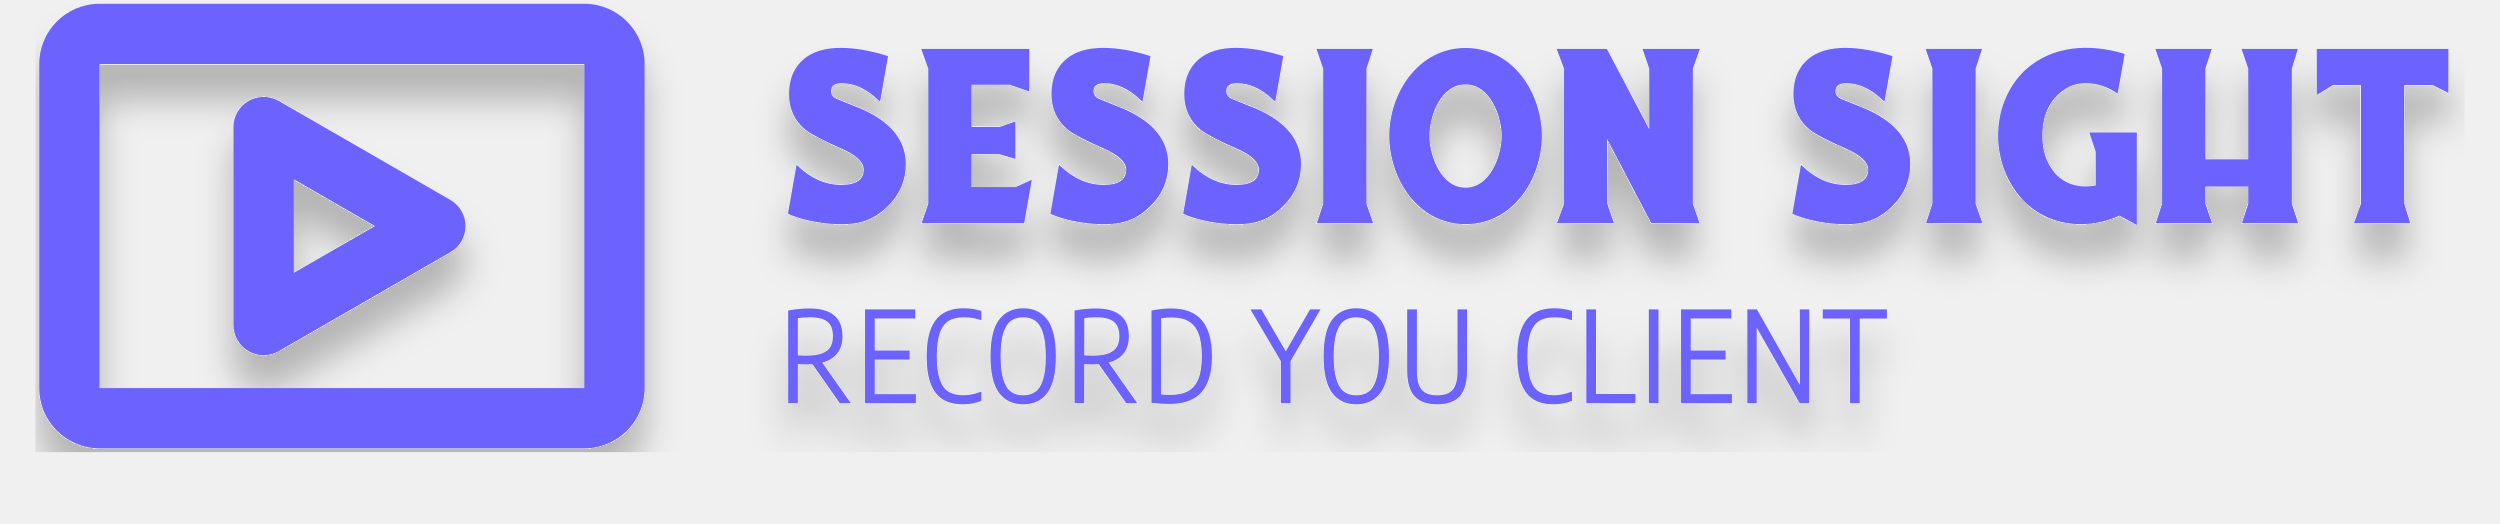
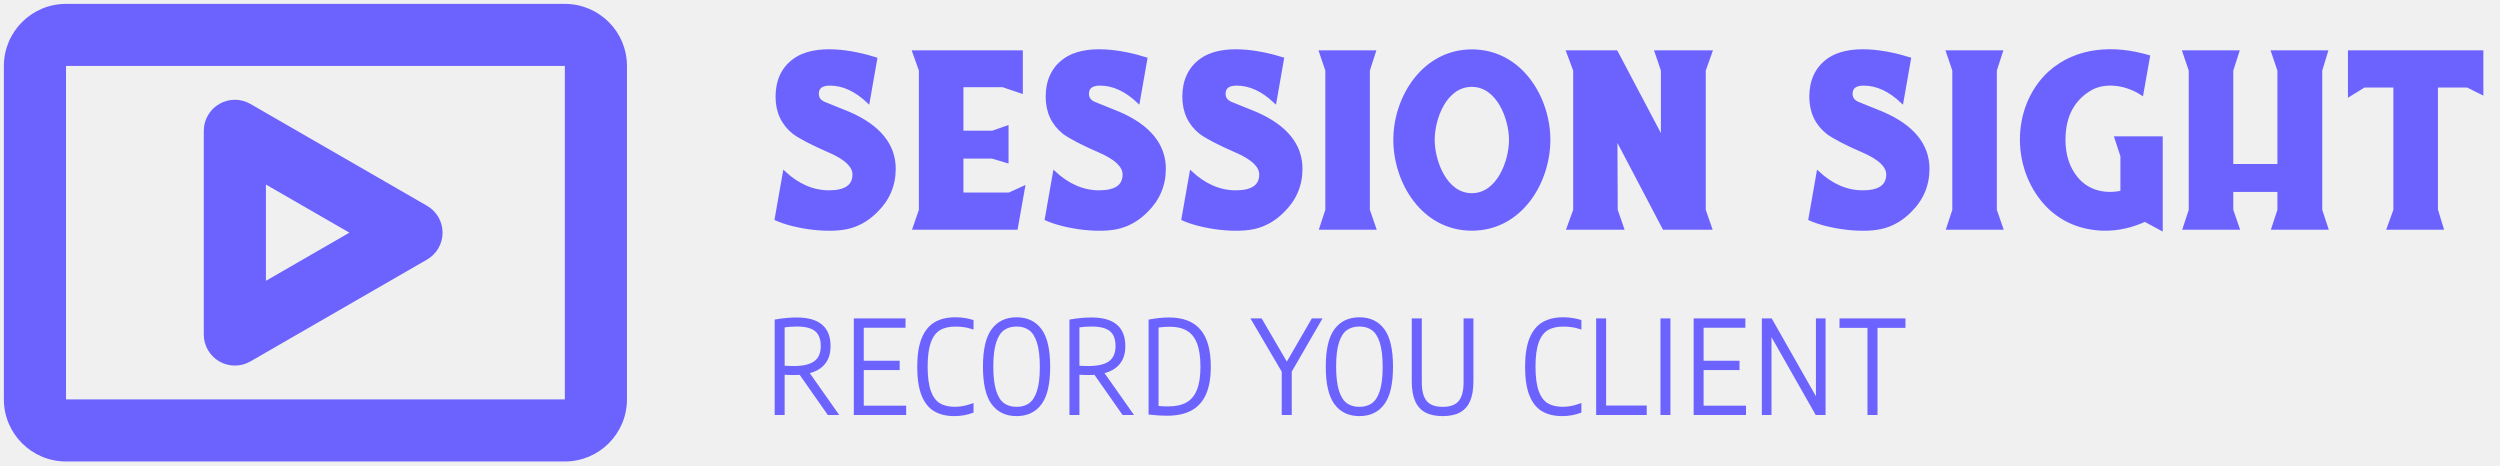
- <svg xmlns="http://www.w3.org/2000/svg" width="282" height="59" viewBox="0 0 282 59" fill="none">
-   <g clip-path="url(#clip0_76_1037)" filter="url(#filter0_d_76_1037)">
-     <mask id="mask0_76_1037" style="mask-type:luminance" maskUnits="userSpaceOnUse" x="3" y="-1" width="71" height="53">
-       <path d="M73.137 -0.001H3.999V51H73.137V-0.001Z" fill="black" />
-       <path d="M65.905 0.425H11.235C7.474 0.425 4.425 3.47 4.425 7.227V43.776C4.425 47.532 7.474 50.578 11.235 50.578H65.905C69.666 50.578 72.715 47.532 72.715 43.776V7.227C72.714 3.469 69.665 0.425 65.905 0.425ZM65.905 43.776H11.235V7.227H65.905L65.905 43.776Z" fill="white" />
-       <path d="M28.038 39.613C28.564 39.916 29.152 40.068 29.74 40.068C30.327 40.068 30.916 39.916 31.442 39.613L50.805 28.447C51.858 27.84 52.507 26.716 52.507 25.501C52.507 24.286 51.858 23.163 50.805 22.556L31.442 11.39C30.39 10.782 29.091 10.782 28.038 11.39C26.984 11.997 26.335 13.12 26.335 14.335V36.667C26.335 37.882 26.984 39.005 28.038 39.613ZM33.145 20.226L42.292 25.501L33.145 30.776V20.226Z" fill="white" />
+ <svg xmlns="http://www.w3.org/2000/svg" width="274" height="51" viewBox="0 0 274 51" fill="none">
+   <g clip-path="url(#clip0_71_260)">
+     <mask id="mask0_71_260" style="mask-type:luminance" maskUnits="userSpaceOnUse" x="-1" y="-1" width="71" height="53">
+       <path d="M69.137 -0.001H-0.001V51H69.137V-0.001Z" fill="black" />
+       <path d="M61.905 0.425H7.235C3.474 0.425 0.425 3.47 0.425 7.227V43.776C0.425 47.532 3.474 50.578 7.235 50.578H61.905C65.666 50.578 68.715 47.532 68.715 43.776V7.227C68.714 3.469 65.665 0.425 61.905 0.425ZM61.905 43.776H7.235V7.227H61.905L61.905 43.776Z" fill="white" />
+       <path d="M24.038 39.613C24.564 39.916 25.152 40.069 25.74 40.069C26.327 40.069 26.916 39.916 27.442 39.613L46.805 28.447C47.858 27.84 48.507 26.716 48.507 25.501C48.507 24.286 47.858 23.163 46.805 22.556L27.442 11.39C26.39 10.782 25.091 10.782 24.038 11.39C22.984 11.997 22.335 13.12 22.335 14.335V36.667C22.335 37.882 22.984 39.006 24.038 39.613ZM29.145 20.226L38.292 25.501L29.145 30.776V20.226Z" fill="white" />
    </mask>
-     <g mask="url(#mask0_76_1037)">
-       <path d="M73.137 -0.001H3.999V51H73.137V-0.001Z" fill="#6C63FF" />
+     <g mask="url(#mask0_71_260)">
+       <path d="M69.137 -0.001H-0.001V51H69.137V-0.001Z" fill="#6C63FF" />
    </g>
-     <mask id="mask1_76_1037" style="mask-type:luminance" maskUnits="userSpaceOnUse" x="87" y="3" width="191" height="25">
-       <path d="M277.999 3.575H87.075V27.113H277.999V3.575Z" fill="black" />
-       <path d="M89.944 18.878L89.039 24.027C91.129 24.967 95.064 25.523 97.259 24.862C98.303 24.549 99.209 23.993 100.045 23.158C101.369 21.87 102.03 20.305 102.03 18.496C102.03 15.886 100.358 13.834 97.085 12.407C95.865 11.92 94.96 11.537 94.333 11.294C93.845 11.085 93.602 10.737 93.602 10.285C93.602 9.589 94.055 9.241 94.96 9.241C96.423 9.241 97.816 9.902 99.174 11.19L100.01 6.423C97.572 5.658 93.358 4.823 90.989 6.597C89.77 7.502 89.143 8.859 89.143 10.598C89.143 12.268 89.77 13.59 90.989 14.564C91.651 15.051 92.94 15.747 94.96 16.617C96.701 17.382 97.572 18.217 97.572 19.122C97.572 20.374 96.666 21.001 94.856 21.001C93.079 21.001 91.442 20.27 89.944 18.878ZM115.405 25.036L116.206 20.514L114.603 21.244H109.449V17.243H112.757L114.394 17.73V13.903L112.792 14.46H109.449V9.415H113.907L115.962 10.111V5.658H104.12L104.851 7.711V23.018L104.155 25.036H115.405ZM119.549 18.878L118.644 24.027C120.733 24.967 124.669 25.523 126.863 24.862C127.908 24.549 128.814 23.993 129.65 23.158C130.973 21.87 131.635 20.305 131.635 18.496C131.635 15.886 129.963 13.834 126.689 12.407C125.47 11.92 124.565 11.537 123.937 11.294C123.45 11.085 123.206 10.737 123.206 10.285C123.206 9.589 123.659 9.241 124.565 9.241C126.027 9.241 127.42 9.902 128.779 11.19L129.615 6.423C127.177 5.658 122.962 4.823 120.594 6.597C119.375 7.502 118.748 8.859 118.748 10.598C118.748 12.268 119.375 13.59 120.594 14.564C121.256 15.051 122.544 15.747 124.565 16.617C126.306 17.382 127.177 18.217 127.177 19.122C127.177 20.374 126.271 21.001 124.46 21.001C122.684 21.001 121.047 20.27 119.549 18.878ZM134.526 18.878L133.62 24.027C135.71 24.967 139.645 25.523 141.84 24.862C142.885 24.549 143.79 23.993 144.626 23.158C145.949 21.87 146.611 20.305 146.611 18.496C146.611 15.886 144.939 13.834 141.665 12.407C140.447 11.92 139.541 11.537 138.914 11.294C138.426 11.085 138.182 10.737 138.182 10.285C138.182 9.589 138.635 9.241 139.541 9.241C141.004 9.241 142.397 9.902 143.755 11.19L144.591 6.423C142.153 5.658 137.939 4.823 135.571 6.597C134.351 7.502 133.725 8.859 133.725 10.598C133.725 12.268 134.351 13.59 135.571 14.564C136.232 15.051 137.521 15.747 139.541 16.617C141.282 17.382 142.153 18.217 142.153 19.122C142.153 20.374 141.248 21.001 139.436 21.001C137.66 21.001 136.023 20.27 134.526 18.878ZM148.736 25.036H154.692L153.995 23.018V7.711L154.657 5.658H148.701L149.398 7.711V23.018L148.736 25.036ZM165.314 5.554C160.055 5.554 156.851 10.598 156.851 15.33C156.851 19.957 159.916 25.141 165.314 25.141C170.713 25.141 173.778 19.957 173.778 15.33C173.778 10.737 170.713 5.554 165.314 5.554ZM161.1 15.33C161.1 13.034 162.389 9.38 165.314 9.38C168.205 9.38 169.529 13.068 169.529 15.33C169.529 17.626 168.205 21.314 165.314 21.314C162.423 21.314 161.1 17.626 161.1 15.33ZM186.351 25.036H191.506L190.809 23.018V7.711L191.54 5.658H185.48L186.177 7.711V15.156L181.162 5.658H175.798L176.564 7.711V23.018L175.833 25.036H181.858L181.162 23.018L181.127 15.086L186.351 25.036ZM203.243 18.878L202.337 24.027C204.427 24.967 208.363 25.523 210.557 24.862C211.602 24.549 212.507 23.993 213.343 23.158C214.667 21.87 215.329 20.305 215.329 18.496C215.329 15.886 213.657 13.834 210.383 12.407C209.164 11.92 208.258 11.537 207.631 11.294C207.144 11.085 206.9 10.737 206.9 10.285C206.9 9.589 207.353 9.241 208.258 9.241C209.721 9.241 211.114 9.902 212.473 11.19L213.309 6.423C210.871 5.658 206.656 4.823 204.288 6.597C203.069 7.502 202.442 8.859 202.442 10.598C202.442 12.268 203.069 13.59 204.288 14.564C204.95 15.051 206.238 15.747 208.258 16.617C210 17.382 210.871 18.217 210.871 19.122C210.871 20.374 209.965 21.001 208.154 21.001C206.377 21.001 204.741 20.27 203.243 18.878ZM217.453 25.036H223.409L222.712 23.018V7.711L223.374 5.658H217.418L218.115 7.711V23.018L217.453 25.036ZM240.893 15.086H235.878L236.539 17.104V21.035C234.728 21.418 232.848 21.035 231.594 19.505C230.688 18.391 230.235 17 230.235 15.33C230.235 12.651 231.28 10.772 233.335 9.659C235.007 8.859 237.201 9.276 238.768 10.32L239.5 6.18C235.738 5.066 231.629 5.24 228.598 7.954C224.454 11.816 224.558 18.809 228.564 22.74C230.131 24.236 232.081 25.036 234.38 25.141C236.261 25.21 237.828 24.723 239.082 24.166L240.893 25.141V15.086ZM243.366 25.036H249.322L248.625 23.018V20.896H253.745V23.018L253.083 25.036H259.039L258.377 23.018V7.711L259.004 5.658H253.048L253.745 7.711V18.113H248.625V7.711L249.287 5.658H243.331L244.028 7.711V23.018L243.366 25.036ZM274.433 9.45L276.035 10.25V5.658H261.477V10.459L263.114 9.45H266.457V23.018L265.726 25.036H271.682L271.055 22.984V9.45H274.433Z" fill="white" stroke="white" stroke-width="0.284" />
+     <mask id="mask1_71_260" style="mask-type:luminance" maskUnits="userSpaceOnUse" x="83" y="3" width="191" height="25">
+       <path d="M273.999 3.575H83.075V27.113H273.999V3.575Z" fill="black" />
+       <path d="M85.944 18.878L85.039 24.027C87.129 24.966 91.064 25.523 93.259 24.862C94.303 24.549 95.209 23.993 96.045 23.158C97.368 21.87 98.03 20.305 98.03 18.495C98.03 15.886 96.358 13.834 93.085 12.407C91.865 11.92 90.96 11.537 90.333 11.294C89.845 11.085 89.602 10.737 89.602 10.285C89.602 9.589 90.055 9.241 90.96 9.241C92.423 9.241 93.816 9.902 95.174 11.19L96.01 6.423C93.572 5.658 89.358 4.823 86.989 6.597C85.77 7.502 85.143 8.859 85.143 10.598C85.143 12.268 85.77 13.59 86.989 14.564C87.651 15.051 88.94 15.747 90.96 16.617C92.701 17.382 93.572 18.217 93.572 19.122C93.572 20.374 92.666 21.001 90.856 21.001C89.079 21.001 87.442 20.27 85.944 18.878ZM111.405 25.036L112.206 20.514L110.603 21.244H105.449V17.243H108.757L110.394 17.73V13.903L108.792 14.46H105.449V9.415H109.907L111.962 10.111V5.658H100.12L100.851 7.711V23.018L100.155 25.036H111.405ZM115.549 18.878L114.644 24.027C116.733 24.966 120.669 25.523 122.863 24.862C123.908 24.549 124.814 23.993 125.65 23.158C126.973 21.87 127.635 20.305 127.635 18.495C127.635 15.886 125.963 13.834 122.689 12.407C121.47 11.92 120.565 11.537 119.937 11.294C119.45 11.085 119.206 10.737 119.206 10.285C119.206 9.589 119.659 9.241 120.565 9.241C122.027 9.241 123.42 9.902 124.779 11.19L125.615 6.423C123.177 5.658 118.962 4.823 116.594 6.597C115.375 7.502 114.748 8.859 114.748 10.598C114.748 12.268 115.375 13.59 116.594 14.564C117.256 15.051 118.544 15.747 120.565 16.617C122.306 17.382 123.177 18.217 123.177 19.122C123.177 20.374 122.271 21.001 120.46 21.001C118.684 21.001 117.047 20.27 115.549 18.878ZM130.526 18.878L129.62 24.027C131.71 24.966 135.645 25.523 137.84 24.862C138.885 24.549 139.79 23.993 140.626 23.158C141.949 21.87 142.611 20.305 142.611 18.495C142.611 15.886 140.939 13.834 137.665 12.407C136.447 11.92 135.541 11.537 134.914 11.294C134.426 11.085 134.182 10.737 134.182 10.285C134.182 9.589 134.635 9.241 135.541 9.241C137.004 9.241 138.397 9.902 139.755 11.19L140.591 6.423C138.153 5.658 133.939 4.823 131.571 6.597C130.351 7.502 129.725 8.859 129.725 10.598C129.725 12.268 130.351 13.59 131.571 14.564C132.232 15.051 133.521 15.747 135.541 16.617C137.282 17.382 138.153 18.217 138.153 19.122C138.153 20.374 137.248 21.001 135.436 21.001C133.66 21.001 132.023 20.27 130.526 18.878ZM144.736 25.036H150.692L149.995 23.018V7.711L150.657 5.658H144.701L145.398 7.711V23.018L144.736 25.036ZM161.314 5.554C156.055 5.554 152.851 10.598 152.851 15.329C152.851 19.957 155.916 25.141 161.314 25.141C166.713 25.141 169.778 19.957 169.778 15.329C169.778 10.737 166.713 5.554 161.314 5.554ZM157.1 15.329C157.1 13.034 158.389 9.38 161.314 9.38C164.205 9.38 165.529 13.068 165.529 15.329C165.529 17.626 164.205 21.314 161.314 21.314C158.423 21.314 157.1 17.626 157.1 15.329ZM182.351 25.036H187.506L186.809 23.018V7.711L187.54 5.658H181.48L182.177 7.711V15.156L177.162 5.658H171.798L172.564 7.711V23.018L171.833 25.036H177.858L177.162 23.018L177.127 15.086L182.351 25.036ZM199.243 18.878L198.337 24.027C200.427 24.966 204.363 25.523 206.557 24.862C207.602 24.549 208.507 23.993 209.343 23.158C210.667 21.87 211.329 20.305 211.329 18.495C211.329 15.886 209.657 13.834 206.383 12.407C205.164 11.92 204.258 11.537 203.631 11.294C203.144 11.085 202.9 10.737 202.9 10.285C202.9 9.589 203.353 9.241 204.258 9.241C205.721 9.241 207.114 9.902 208.473 11.19L209.309 6.423C206.871 5.658 202.656 4.823 200.288 6.597C199.069 7.502 198.442 8.859 198.442 10.598C198.442 12.268 199.069 13.59 200.288 14.564C200.95 15.051 202.238 15.747 204.258 16.617C206 17.382 206.871 18.217 206.871 19.122C206.871 20.374 205.965 21.001 204.154 21.001C202.377 21.001 200.741 20.27 199.243 18.878ZM213.453 25.036H219.409L218.712 23.018V7.711L219.374 5.658H213.418L214.115 7.711V23.018L213.453 25.036ZM236.893 15.086H231.878L232.539 17.104V21.035C230.728 21.418 228.848 21.035 227.594 19.505C226.688 18.391 226.235 17 226.235 15.329C226.235 12.651 227.28 10.772 229.335 9.659C231.007 8.859 233.201 9.276 234.768 10.32L235.5 6.18C231.738 5.066 227.629 5.24 224.598 7.954C220.454 11.816 220.558 18.809 224.564 22.74C226.131 24.236 228.081 25.036 230.38 25.141C232.261 25.21 233.828 24.723 235.082 24.166L236.893 25.141V15.086ZM239.366 25.036H245.322L244.625 23.018V20.896H249.745V23.018L249.083 25.036H255.039L254.377 23.018V7.711L255.004 5.658H249.048L249.745 7.711V18.113H244.625V7.711L245.287 5.658H239.331L240.028 7.711V23.018L239.366 25.036ZM270.433 9.45L272.035 10.25V5.658H257.477V10.459L259.114 9.45H262.457V23.018L261.726 25.036H267.682L267.055 22.984V9.45H270.433Z" fill="white" stroke="white" stroke-width="0.284" />
    </mask>
-     <g mask="url(#mask1_76_1037)">
-       <path d="M277.999 3.575H87.075V27.113H277.999V3.575Z" fill="#6C63FF" />
+     <g mask="url(#mask1_71_260)">
+       <path d="M273.999 3.575H83.075V27.113H273.999V3.575Z" fill="#6C63FF" />
    </g>
-     <mask id="mask2_76_1037" style="mask-type:luminance" maskUnits="userSpaceOnUse" x="87" y="33" width="127" height="14">
-       <path d="M213.753 33.861H87.983V46.519H213.753V33.861Z" fill="black" />
-       <path d="M95.707 45.339H94.801L91.715 40.934C91.515 40.953 91.276 40.962 90.998 40.962C90.556 40.962 90.176 40.948 89.855 40.92V45.339H89.047V35.145C89.832 35.006 90.587 34.936 91.311 34.936C92.509 34.936 93.404 35.185 93.996 35.681C94.588 36.177 94.885 36.919 94.885 37.907C94.894 38.691 94.699 39.327 94.299 39.814C93.9 40.301 93.306 40.633 92.516 40.809L95.707 45.339ZM90.963 40.259C92.049 40.259 92.843 40.07 93.345 39.692C93.847 39.314 94.097 38.724 94.097 37.921C94.097 37.142 93.879 36.568 93.443 36.199C93.006 35.83 92.305 35.646 91.339 35.646C90.805 35.646 90.31 35.685 89.855 35.764V40.217C90.292 40.245 90.661 40.259 90.963 40.259ZM98.528 40.419V44.601H103.174V45.339H97.719V35.041H103.104V35.778H98.528V39.682H102.463V40.419H98.528ZM108.6 45.464C107.76 45.464 107.05 45.296 106.472 44.959C105.894 44.623 105.449 44.068 105.138 43.293C104.827 42.518 104.671 41.489 104.671 40.203C104.671 38.937 104.828 37.914 105.142 37.135C105.455 36.356 105.908 35.791 106.5 35.441C107.092 35.091 107.827 34.916 108.705 34.916C109.332 34.916 109.949 35.004 110.558 35.18V35.924C110.237 35.822 109.929 35.752 109.635 35.712C109.34 35.673 109.025 35.653 108.691 35.653C107.98 35.653 107.395 35.793 106.935 36.074C106.476 36.355 106.126 36.827 105.887 37.49C105.648 38.153 105.528 39.048 105.528 40.176C105.528 41.326 105.649 42.235 105.891 42.903C106.132 43.571 106.48 44.042 106.935 44.316C107.39 44.59 107.962 44.726 108.649 44.726C108.96 44.726 109.267 44.699 109.568 44.643C109.87 44.587 110.2 44.497 110.558 44.371V45.123C109.926 45.35 109.274 45.464 108.6 45.464ZM115.42 45.464C114.287 45.464 113.412 45.048 112.797 44.215C112.182 43.382 111.874 42.041 111.874 40.19C111.874 38.339 112.182 36.997 112.797 36.164C113.412 35.332 114.287 34.916 115.42 34.916C116.553 34.916 117.426 35.332 118.039 36.164C118.652 36.997 118.958 38.339 118.958 40.19C118.958 42.041 118.652 43.382 118.039 44.215C117.426 45.048 116.553 45.464 115.42 45.464ZM115.42 44.733C115.991 44.733 116.474 44.593 116.868 44.312C117.263 44.032 117.569 43.56 117.785 42.896C118 42.233 118.108 41.342 118.108 40.224C118.108 39.083 118 38.176 117.785 37.504C117.569 36.831 117.263 36.353 116.868 36.071C116.474 35.787 115.991 35.646 115.42 35.646C114.844 35.646 114.359 35.786 113.964 36.067C113.569 36.348 113.264 36.82 113.048 37.483C112.832 38.146 112.724 39.037 112.724 40.155C112.724 41.296 112.832 42.203 113.048 42.875C113.264 43.548 113.569 44.026 113.964 44.309C114.359 44.592 114.844 44.733 115.42 44.733ZM128.014 45.339H127.108L124.022 40.934C123.823 40.953 123.584 40.962 123.305 40.962C122.864 40.962 122.483 40.948 122.162 40.92V45.339H121.354V35.145C122.139 35.006 122.894 34.936 123.619 34.936C124.816 34.936 125.712 35.185 126.304 35.681C126.896 36.177 127.192 36.919 127.192 37.907C127.201 38.691 127.006 39.327 126.607 39.814C126.207 40.301 125.613 40.633 124.823 40.809L128.014 45.339ZM123.27 40.259C124.357 40.259 125.151 40.07 125.652 39.692C126.154 39.314 126.405 38.724 126.405 37.921C126.405 37.142 126.186 36.568 125.75 36.199C125.313 35.83 124.612 35.646 123.646 35.646C123.112 35.646 122.618 35.685 122.162 35.764V40.217C122.599 40.245 122.968 40.259 123.27 40.259ZM131.908 45.422C131.369 45.422 130.742 45.385 130.027 45.311V35.145C130.789 35.006 131.49 34.936 132.131 34.936C133.621 34.936 134.732 35.364 135.464 36.22C136.195 37.076 136.561 38.399 136.561 40.19C136.561 41.414 136.387 42.411 136.038 43.181C135.69 43.952 135.174 44.518 134.489 44.88C133.804 45.241 132.943 45.422 131.908 45.422ZM132.033 44.685C132.869 44.685 133.556 44.535 134.095 44.236C134.633 43.937 135.038 43.458 135.307 42.799C135.576 42.14 135.711 41.27 135.711 40.19C135.711 39.118 135.583 38.251 135.328 37.587C135.073 36.924 134.685 36.438 134.165 36.13C133.645 35.821 132.976 35.667 132.158 35.667C131.764 35.667 131.322 35.702 130.835 35.771V44.622C131.165 44.664 131.564 44.685 132.033 44.685ZM147.859 35.041H148.702L145.435 40.691V45.339H144.62V40.697L141.297 35.041H142.196L145.038 39.911L147.859 35.041ZM152.993 45.464C151.86 45.464 150.986 45.048 150.371 44.215C149.755 43.382 149.447 42.041 149.447 40.19C149.447 38.339 149.755 36.997 150.371 36.164C150.986 35.332 151.86 34.916 152.993 34.916C154.126 34.916 154.999 35.332 155.612 36.164C156.225 36.997 156.532 38.339 156.532 40.19C156.532 42.041 156.225 43.382 155.612 44.215C154.999 45.048 154.126 45.464 152.993 45.464ZM152.993 44.733C153.564 44.733 154.047 44.593 154.442 44.312C154.837 44.032 155.142 43.56 155.358 42.896C155.574 42.233 155.682 41.342 155.682 40.224C155.682 39.083 155.574 38.176 155.358 37.504C155.142 36.831 154.837 36.353 154.442 36.071C154.047 35.787 153.564 35.646 152.993 35.646C152.417 35.646 151.932 35.786 151.537 36.067C151.142 36.348 150.837 36.82 150.621 37.483C150.405 38.146 150.297 39.037 150.297 40.155C150.297 41.296 150.405 42.203 150.621 42.875C150.837 43.548 151.142 44.026 151.537 44.309C151.932 44.592 152.417 44.733 152.993 44.733ZM162.118 45.464C161.366 45.464 160.751 45.333 160.272 45.071C159.794 44.809 159.441 44.409 159.214 43.87C158.986 43.332 158.872 42.641 158.872 41.797V35.041H159.687V41.901C159.687 42.876 159.879 43.591 160.262 44.048C160.645 44.505 161.264 44.733 162.118 44.733C162.973 44.733 163.591 44.505 163.975 44.048C164.358 43.591 164.549 42.876 164.549 41.901V35.041H165.343V41.797C165.343 42.641 165.231 43.332 165.006 43.87C164.78 44.409 164.431 44.809 163.957 45.071C163.484 45.333 162.871 45.464 162.118 45.464ZM175.221 45.464C174.38 45.464 173.671 45.296 173.093 44.959C172.515 44.623 172.07 44.068 171.759 43.293C171.448 42.518 171.292 41.489 171.292 40.203C171.292 38.937 171.449 37.914 171.762 37.135C172.076 36.356 172.529 35.791 173.121 35.441C173.713 35.091 174.448 34.916 175.325 34.916C175.952 34.916 176.57 35.004 177.178 35.18V35.924C176.858 35.822 176.55 35.752 176.255 35.712C175.96 35.673 175.646 35.653 175.311 35.653C174.601 35.653 174.016 35.793 173.556 36.074C173.096 36.355 172.747 36.827 172.508 37.49C172.269 38.153 172.149 39.048 172.149 40.176C172.149 41.326 172.27 42.235 172.511 42.903C172.753 43.571 173.101 44.042 173.556 44.316C174.011 44.59 174.582 44.726 175.27 44.726C175.581 44.726 175.887 44.699 176.189 44.643C176.491 44.587 176.821 44.497 177.178 44.371V45.123C176.547 45.35 175.894 45.464 175.221 45.464ZM184.339 45.339H179.08V35.041H179.888V44.587H184.339V45.339ZM186.937 45.339H186.129V35.041H186.937V45.339ZM190.573 40.419V44.601H195.22V45.339H189.765V35.041H195.15V35.778H190.573V39.682H194.509V40.419H190.573ZM203.168 43.968V35.041H203.941V45.339H203.084L198.013 36.411V45.339H197.24V35.041H198.097L203.168 43.968ZM209.632 45.339H208.817V35.792H205.752V35.041H212.697V35.792H209.632V45.339Z" fill="white" stroke="white" stroke-width="0.284" />
+     <mask id="mask2_71_260" style="mask-type:luminance" maskUnits="userSpaceOnUse" x="83" y="33" width="127" height="14">
+       <path d="M209.753 33.861H83.983V46.519H209.753V33.861Z" fill="black" />
+       <path d="M91.707 45.339H90.801L87.715 40.934C87.515 40.953 87.276 40.962 86.998 40.962C86.556 40.962 86.176 40.948 85.855 40.92V45.339H85.047V35.145C85.832 35.006 86.587 34.937 87.311 34.937C88.509 34.937 89.404 35.185 89.996 35.681C90.588 36.177 90.885 36.919 90.885 37.908C90.894 38.692 90.699 39.327 90.299 39.814C89.9 40.301 89.306 40.633 88.516 40.809L91.707 45.339ZM86.963 40.26C88.049 40.26 88.843 40.071 89.345 39.692C89.847 39.314 90.097 38.724 90.097 37.922C90.097 37.142 89.879 36.568 89.443 36.2C89.006 35.831 88.305 35.646 87.339 35.646C86.805 35.646 86.31 35.686 85.855 35.765V40.218C86.292 40.246 86.661 40.26 86.963 40.26ZM94.528 40.419V44.601H99.174V45.339H93.719V35.041H99.104V35.779H94.528V39.682H98.463V40.419H94.528ZM104.6 45.464C103.76 45.464 103.05 45.296 102.472 44.96C101.894 44.623 101.449 44.068 101.138 43.293C100.827 42.519 100.671 41.489 100.671 40.204C100.671 38.937 100.828 37.914 101.142 37.135C101.455 36.356 101.908 35.791 102.5 35.441C103.092 35.091 103.827 34.916 104.705 34.916C105.332 34.916 105.949 35.004 106.558 35.18V35.924C106.237 35.822 105.929 35.752 105.635 35.712C105.34 35.673 105.025 35.653 104.691 35.653C103.98 35.653 103.395 35.793 102.935 36.074C102.476 36.355 102.126 36.827 101.887 37.49C101.648 38.154 101.528 39.049 101.528 40.176C101.528 41.326 101.649 42.236 101.891 42.903C102.132 43.572 102.48 44.042 102.935 44.316C103.39 44.59 103.962 44.727 104.649 44.727C104.96 44.727 105.267 44.699 105.568 44.643C105.87 44.587 106.2 44.497 106.558 44.372V45.123C105.926 45.35 105.274 45.464 104.6 45.464ZM111.42 45.464C110.287 45.464 109.412 45.048 108.797 44.215C108.182 43.383 107.874 42.041 107.874 40.19C107.874 38.339 108.182 36.997 108.797 36.164C109.412 35.332 110.287 34.916 111.42 34.916C112.553 34.916 113.426 35.332 114.039 36.164C114.652 36.997 114.958 38.339 114.958 40.19C114.958 42.041 114.652 43.383 114.039 44.215C113.426 45.048 112.553 45.464 111.42 45.464ZM111.42 44.733C111.991 44.733 112.474 44.593 112.868 44.313C113.263 44.032 113.569 43.56 113.785 42.897C114 42.233 114.108 41.343 114.108 40.224C114.108 39.084 114 38.177 113.785 37.504C113.569 36.831 113.263 36.354 112.868 36.071C112.474 35.788 111.991 35.646 111.42 35.646C110.844 35.646 110.359 35.786 109.964 36.067C109.569 36.348 109.264 36.82 109.048 37.483C108.832 38.147 108.724 39.037 108.724 40.155C108.724 41.296 108.832 42.203 109.048 42.876C109.264 43.548 109.569 44.026 109.964 44.309C110.359 44.592 110.844 44.733 111.42 44.733ZM124.014 45.339H123.108L120.022 40.934C119.823 40.953 119.584 40.962 119.305 40.962C118.864 40.962 118.483 40.948 118.162 40.92V45.339H117.354V35.145C118.139 35.006 118.894 34.937 119.619 34.937C120.816 34.937 121.712 35.185 122.304 35.681C122.896 36.177 123.192 36.919 123.192 37.908C123.201 38.692 123.006 39.327 122.607 39.814C122.207 40.301 121.613 40.633 120.823 40.809L124.014 45.339ZM119.27 40.26C120.357 40.26 121.151 40.071 121.652 39.692C122.154 39.314 122.405 38.724 122.405 37.922C122.405 37.142 122.186 36.568 121.75 36.2C121.313 35.831 120.612 35.646 119.646 35.646C119.112 35.646 118.618 35.686 118.162 35.765V40.218C118.599 40.246 118.968 40.26 119.27 40.26ZM127.908 45.422C127.369 45.422 126.742 45.385 126.027 45.311V35.145C126.789 35.006 127.49 34.937 128.131 34.937C129.621 34.937 130.732 35.364 131.464 36.22C132.195 37.076 132.561 38.399 132.561 40.19C132.561 41.414 132.387 42.412 132.038 43.182C131.69 43.952 131.174 44.518 130.489 44.88C129.804 45.242 128.943 45.422 127.908 45.422ZM128.033 44.685C128.869 44.685 129.556 44.535 130.095 44.236C130.633 43.937 131.038 43.458 131.307 42.799C131.576 42.14 131.711 41.271 131.711 40.19C131.711 39.118 131.583 38.251 131.328 37.588C131.073 36.924 130.685 36.438 130.165 36.13C129.645 35.821 128.976 35.667 128.158 35.667C127.764 35.667 127.322 35.702 126.835 35.772V44.622C127.165 44.664 127.564 44.685 128.033 44.685ZM143.859 35.041H144.702L141.435 40.691V45.339H140.62V40.698L137.297 35.041H138.196L141.038 39.911L143.859 35.041ZM148.993 45.464C147.86 45.464 146.986 45.048 146.371 44.215C145.755 43.383 145.447 42.041 145.447 40.19C145.447 38.339 145.755 36.997 146.371 36.164C146.986 35.332 147.86 34.916 148.993 34.916C150.126 34.916 150.999 35.332 151.612 36.164C152.225 36.997 152.532 38.339 152.532 40.19C152.532 42.041 152.225 43.383 151.612 44.215C150.999 45.048 150.126 45.464 148.993 45.464ZM148.993 44.733C149.564 44.733 150.047 44.593 150.442 44.313C150.837 44.032 151.142 43.56 151.358 42.897C151.574 42.233 151.682 41.343 151.682 40.224C151.682 39.084 151.574 38.177 151.358 37.504C151.142 36.831 150.837 36.354 150.442 36.071C150.047 35.788 149.564 35.646 148.993 35.646C148.417 35.646 147.932 35.786 147.537 36.067C147.142 36.348 146.837 36.82 146.621 37.483C146.405 38.147 146.297 39.037 146.297 40.155C146.297 41.296 146.405 42.203 146.621 42.876C146.837 43.548 147.142 44.026 147.537 44.309C147.932 44.592 148.417 44.733 148.993 44.733ZM158.118 45.464C157.366 45.464 156.751 45.333 156.272 45.071C155.794 44.809 155.441 44.409 155.214 43.871C154.986 43.333 154.872 42.641 154.872 41.797V35.041H155.687V41.902C155.687 42.876 155.879 43.591 156.262 44.048C156.645 44.505 157.264 44.733 158.118 44.733C158.973 44.733 159.591 44.505 159.975 44.048C160.358 43.591 160.549 42.876 160.549 41.902V35.041H161.343V41.797C161.343 42.641 161.231 43.333 161.006 43.871C160.78 44.409 160.431 44.809 159.957 45.071C159.484 45.333 158.871 45.464 158.118 45.464ZM171.221 45.464C170.38 45.464 169.671 45.296 169.093 44.96C168.515 44.623 168.07 44.068 167.759 43.293C167.448 42.519 167.292 41.489 167.292 40.204C167.292 38.937 167.449 37.914 167.762 37.135C168.076 36.356 168.529 35.791 169.121 35.441C169.713 35.091 170.448 34.916 171.325 34.916C171.952 34.916 172.57 35.004 173.178 35.18V35.924C172.858 35.822 172.55 35.752 172.255 35.712C171.96 35.673 171.646 35.653 171.311 35.653C170.601 35.653 170.016 35.793 169.556 36.074C169.096 36.355 168.747 36.827 168.508 37.49C168.269 38.154 168.149 39.049 168.149 40.176C168.149 41.326 168.27 42.236 168.511 42.903C168.753 43.572 169.101 44.042 169.556 44.316C170.011 44.59 170.582 44.727 171.27 44.727C171.581 44.727 171.887 44.699 172.189 44.643C172.491 44.587 172.821 44.497 173.178 44.372V45.123C172.547 45.35 171.894 45.464 171.221 45.464ZM180.339 45.339H175.08V35.041H175.888V44.587H180.339V45.339ZM182.937 45.339H182.129V35.041H182.937V45.339ZM186.573 40.419V44.601H191.22V45.339H185.765V35.041H191.15V35.779H186.573V39.682H190.509V40.419H186.573ZM199.168 43.968V35.041H199.941V45.339H199.084L194.013 36.412V45.339H193.24V35.041H194.097L199.168 43.968ZM205.632 45.339H204.817V35.792H201.752V35.041H208.697V35.792H205.632V45.339Z" fill="white" stroke="white" stroke-width="0.284" />
    </mask>
-     <g mask="url(#mask2_76_1037)">
-       <path d="M213.753 33.861H87.983V46.519H213.753V33.861Z" fill="#6C63FF" />
+     <g mask="url(#mask2_71_260)">
+       <path d="M209.753 33.861H83.983V46.519H209.753V33.861Z" fill="#6C63FF" />
    </g>
  </g>
  <defs>
-     <filter id="filter0_d_76_1037" x="0" y="0" width="282" height="59" filterUnits="userSpaceOnUse" color-interpolation-filters="sRGB">
-       <feFlood flood-opacity="0" result="BackgroundImageFix" />
-       <feColorMatrix in="SourceAlpha" type="matrix" values="0 0 0 0 0 0 0 0 0 0 0 0 0 0 0 0 0 0 127 0" result="hardAlpha" />
-       <feOffset dy="4" />
-       <feGaussianBlur stdDeviation="2" />
-       <feComposite in2="hardAlpha" operator="out" />
-       <feColorMatrix type="matrix" values="0 0 0 0 0 0 0 0 0 0 0 0 0 0 0 0 0 0 0.25 0" />
-       <feBlend mode="normal" in2="BackgroundImageFix" result="effect1_dropShadow_76_1037" />
-       <feBlend mode="normal" in="SourceGraphic" in2="effect1_dropShadow_76_1037" result="shape" />
-     </filter>
-     <clipPath id="clip0_76_1037">
-       <rect width="274" height="51" fill="white" transform="translate(4)" />
+     <clipPath id="clip0_71_260">
+       <rect width="274" height="51" fill="white" />
    </clipPath>
  </defs>
</svg>
